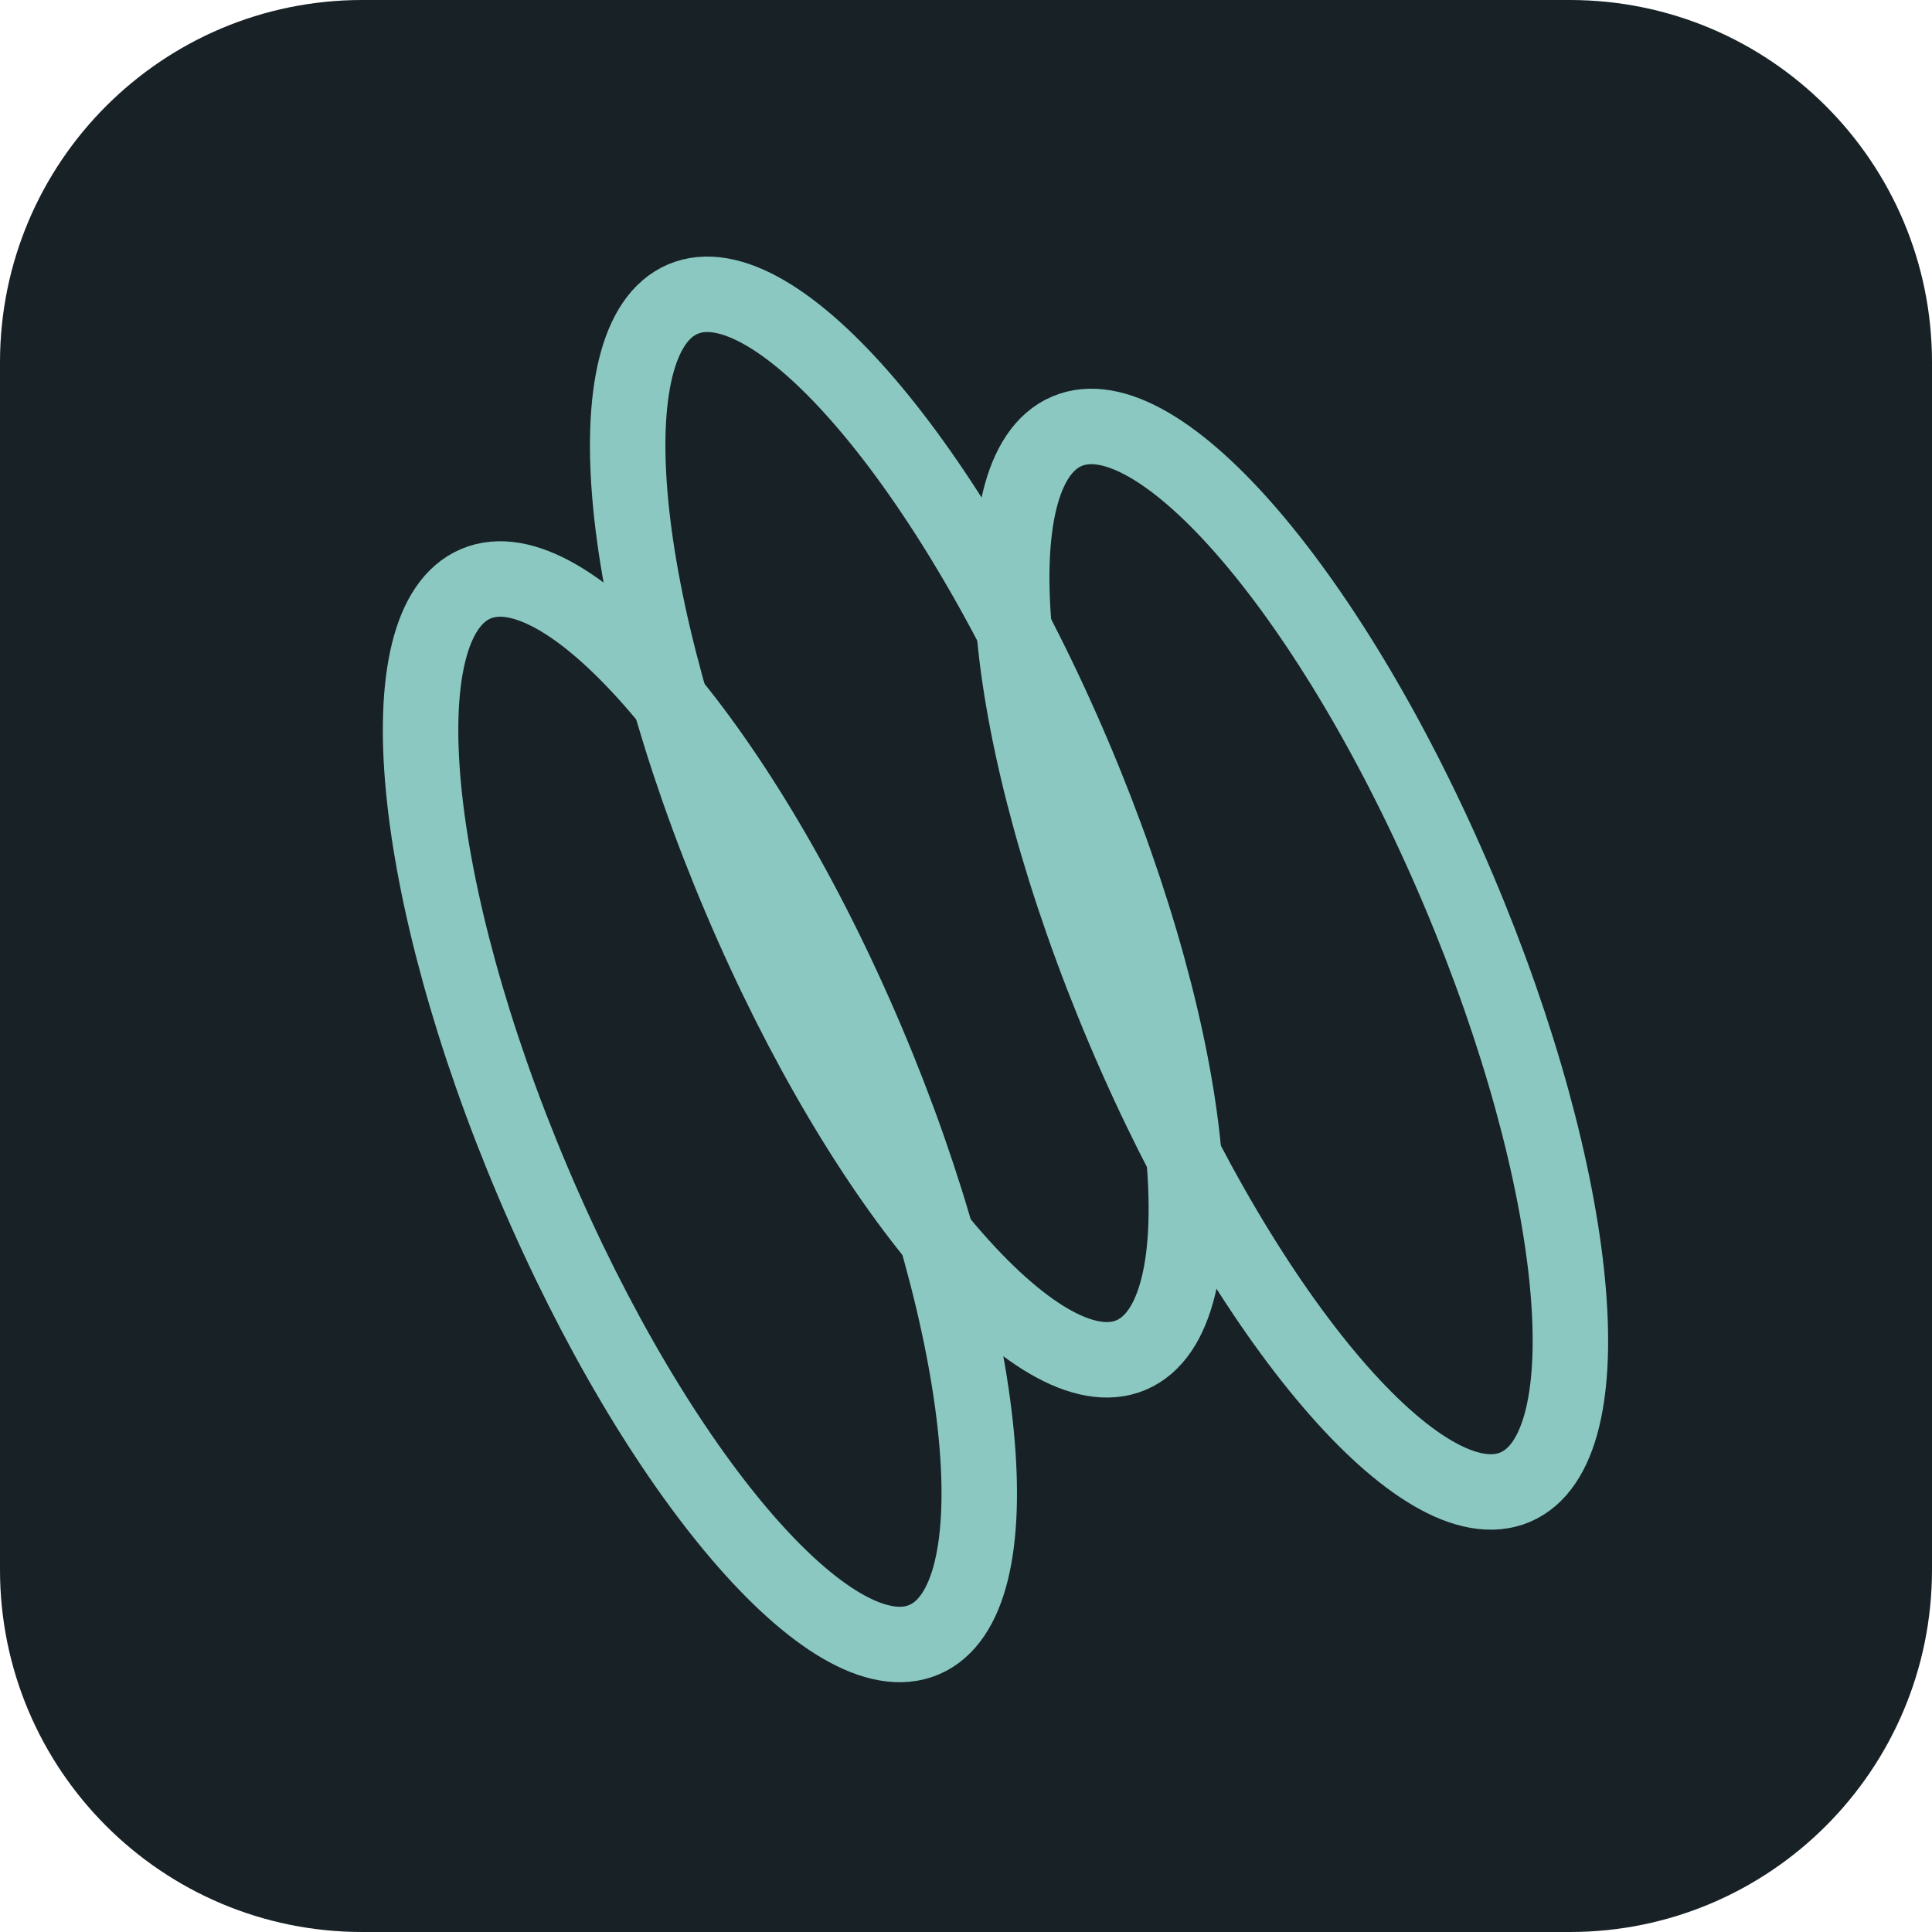
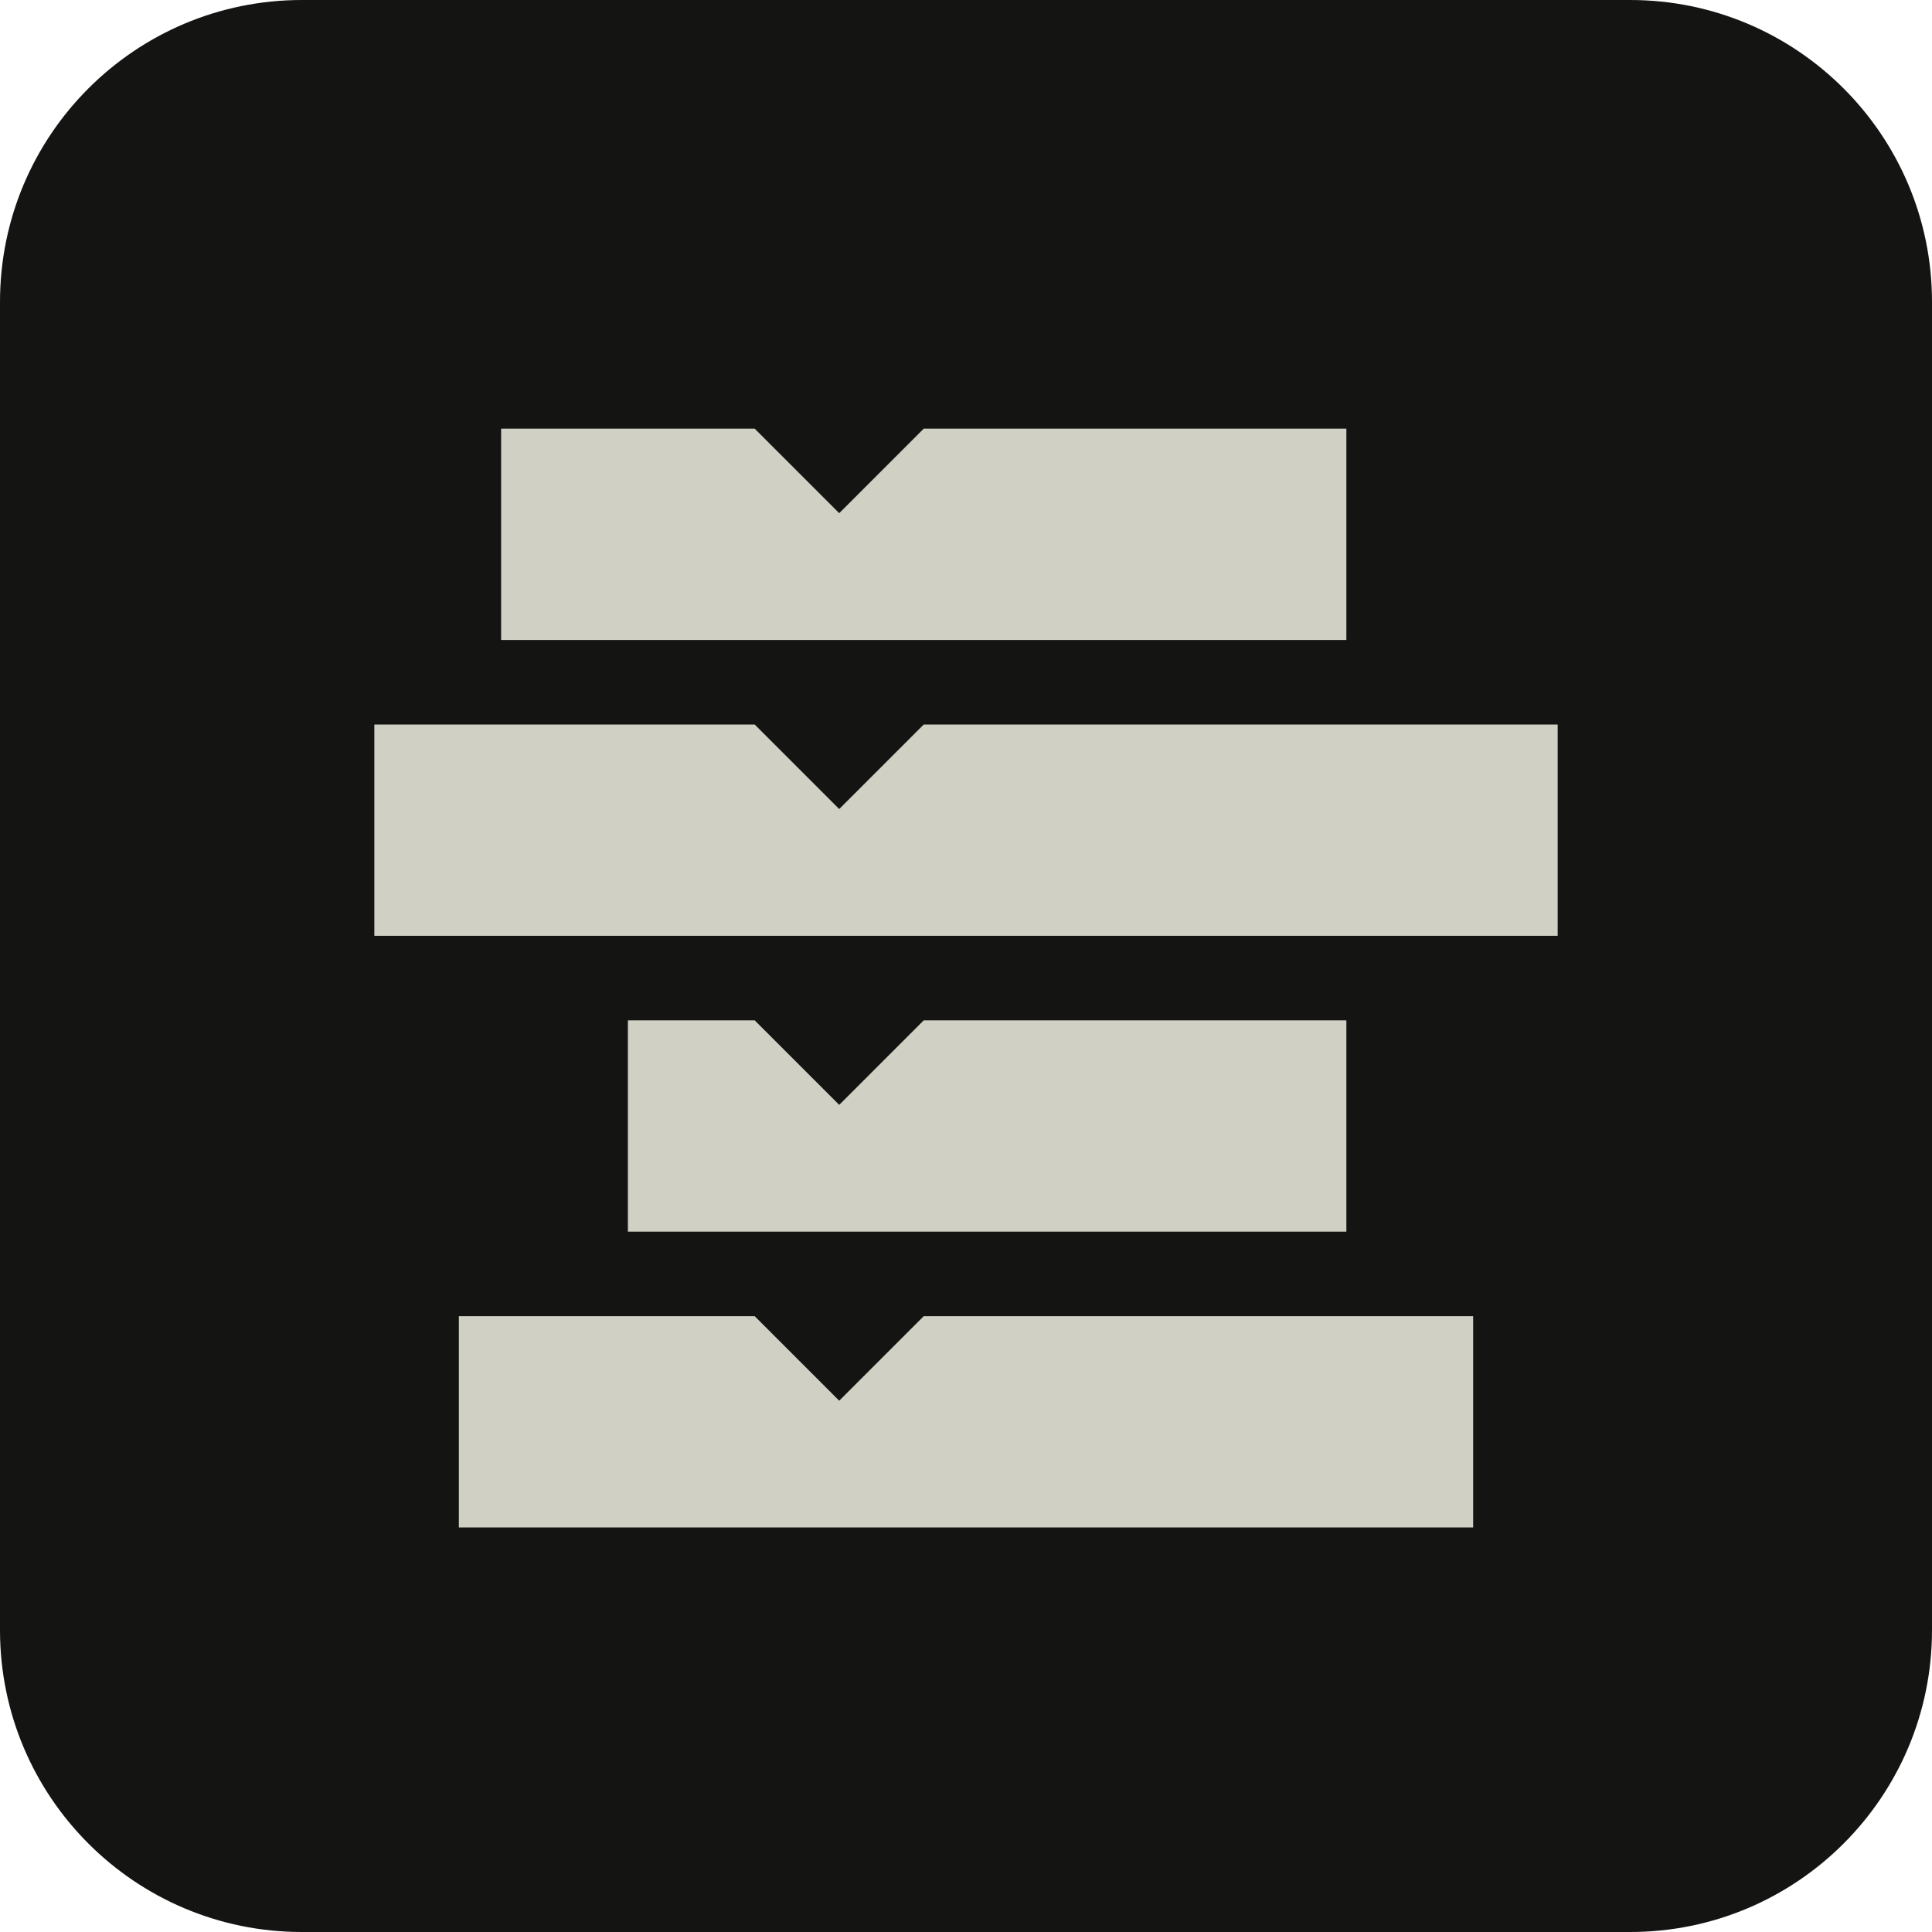
<svg xmlns="http://www.w3.org/2000/svg" viewBox="0 0 64 64">
-   <rect width="64" height="64" rx="12" fill="#172126" />
-   <g fill="none" stroke="#8bc8c2" stroke-width="2.5" transform="rotate(-23 32 32)">
-     <ellipse cx="22" cy="33" rx="6" ry="19" />
-     <ellipse cx="32" cy="27" rx="6" ry="19" />
-     <ellipse cx="42" cy="36" rx="6" ry="19" />
+   <rect width="64" height="64" rx="10" fill="#141513" />
+   <g fill="#d1d0c5" transform="translate(11 10) scale(1.4)">
+     <path d="M4 3h6l2 2 2-2h10v5H4zM1 10h9l2 2 2-2h15v5H1zM7 17h3l2 2 2-2h10v5H7zM3 24h7l2 2 2-2h13v5H3z" />
  </g>
</svg>
